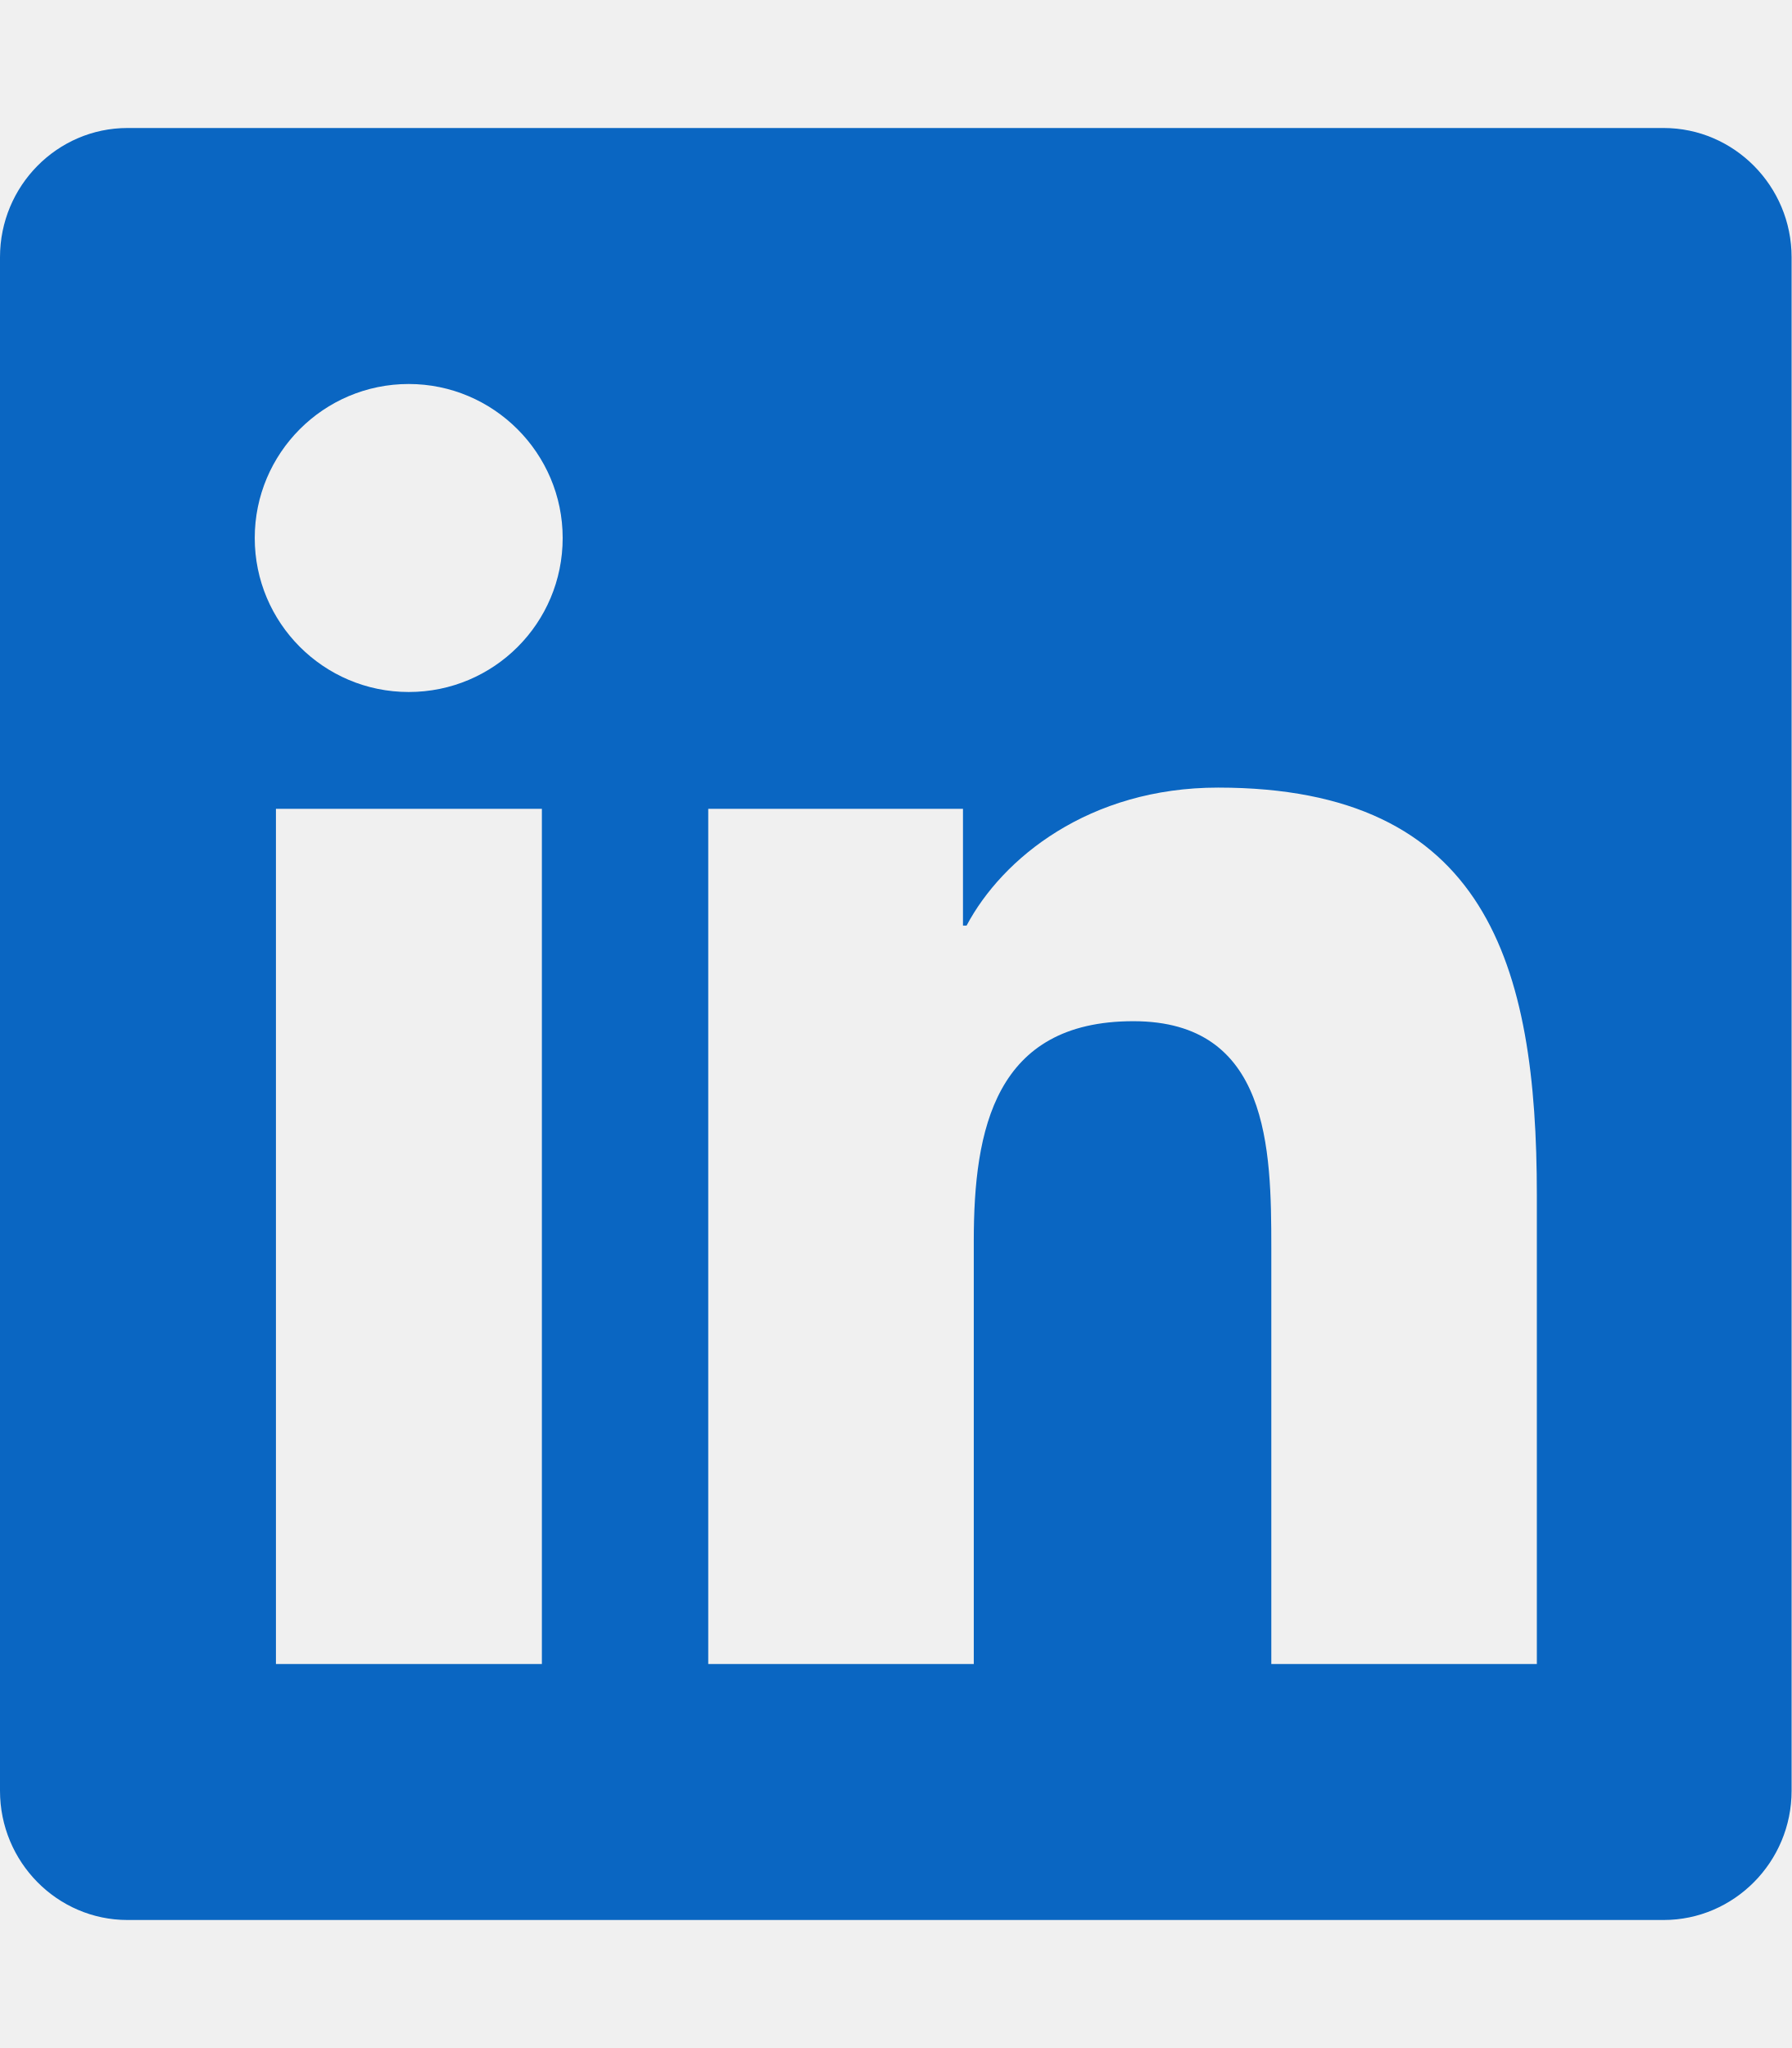
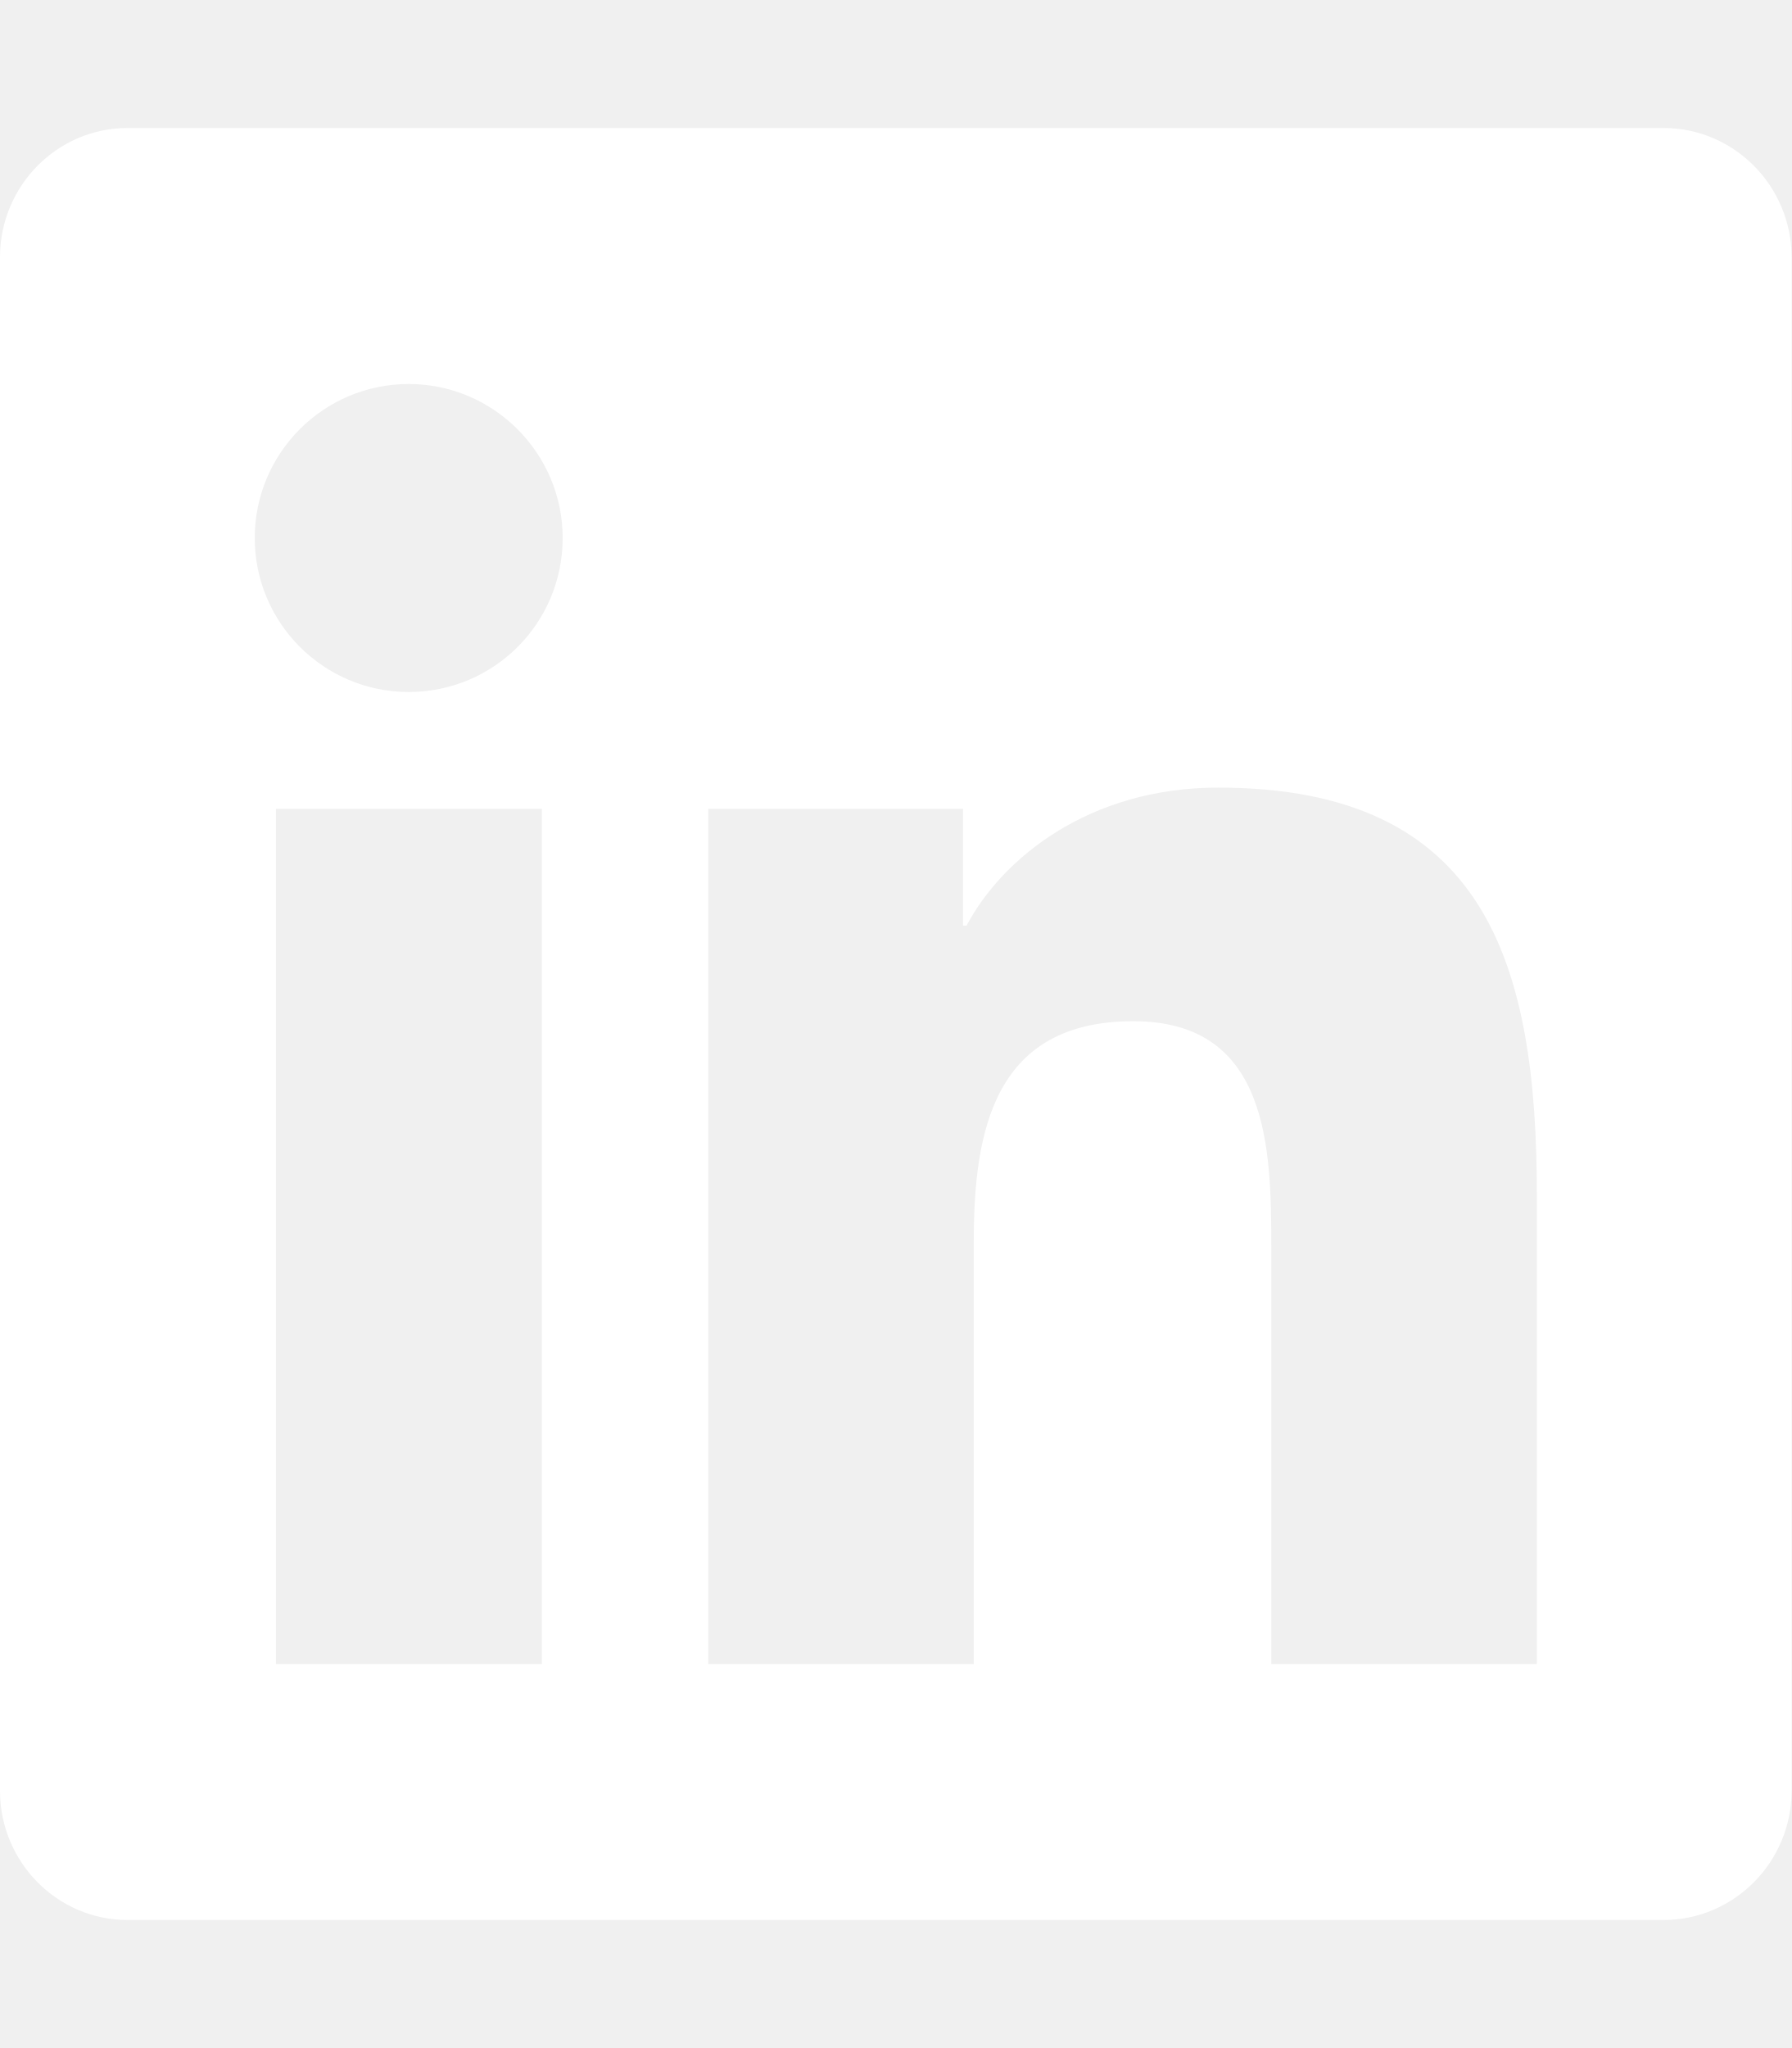
<svg xmlns="http://www.w3.org/2000/svg" height="1em" viewBox="0 0 448 512">
-   <style>svg{fill:#0a66c2}</style>
+   <style>svg{fill:#ffffff}</style>
  <path d="M416 32H31.9C14.3 32 0 46.5 0 64.3v383.4C0 465.5 14.3 480 31.9 480H416c17.6 0 32-14.5 32-32.3V64.3c0-17.8-14.4-32.3-32-32.3zM135.4 416H69V202.2h66.5V416zm-33.2-243c-21.3 0-38.5-17.3-38.5-38.5S80.9 96 102.2 96c21.2 0 38.5 17.3 38.5 38.5 0 21.3-17.2 38.5-38.5 38.5zm282.1 243h-66.4V312c0-24.8-.5-56.7-34.5-56.7-34.6 0-39.9 27-39.9 54.9V416h-66.4V202.2h63.7v29.2h.9c8.9-16.8 30.6-34.5 62.9-34.5 67.2 0 79.7 44.3 79.7 101.9V416z" />
</svg>
